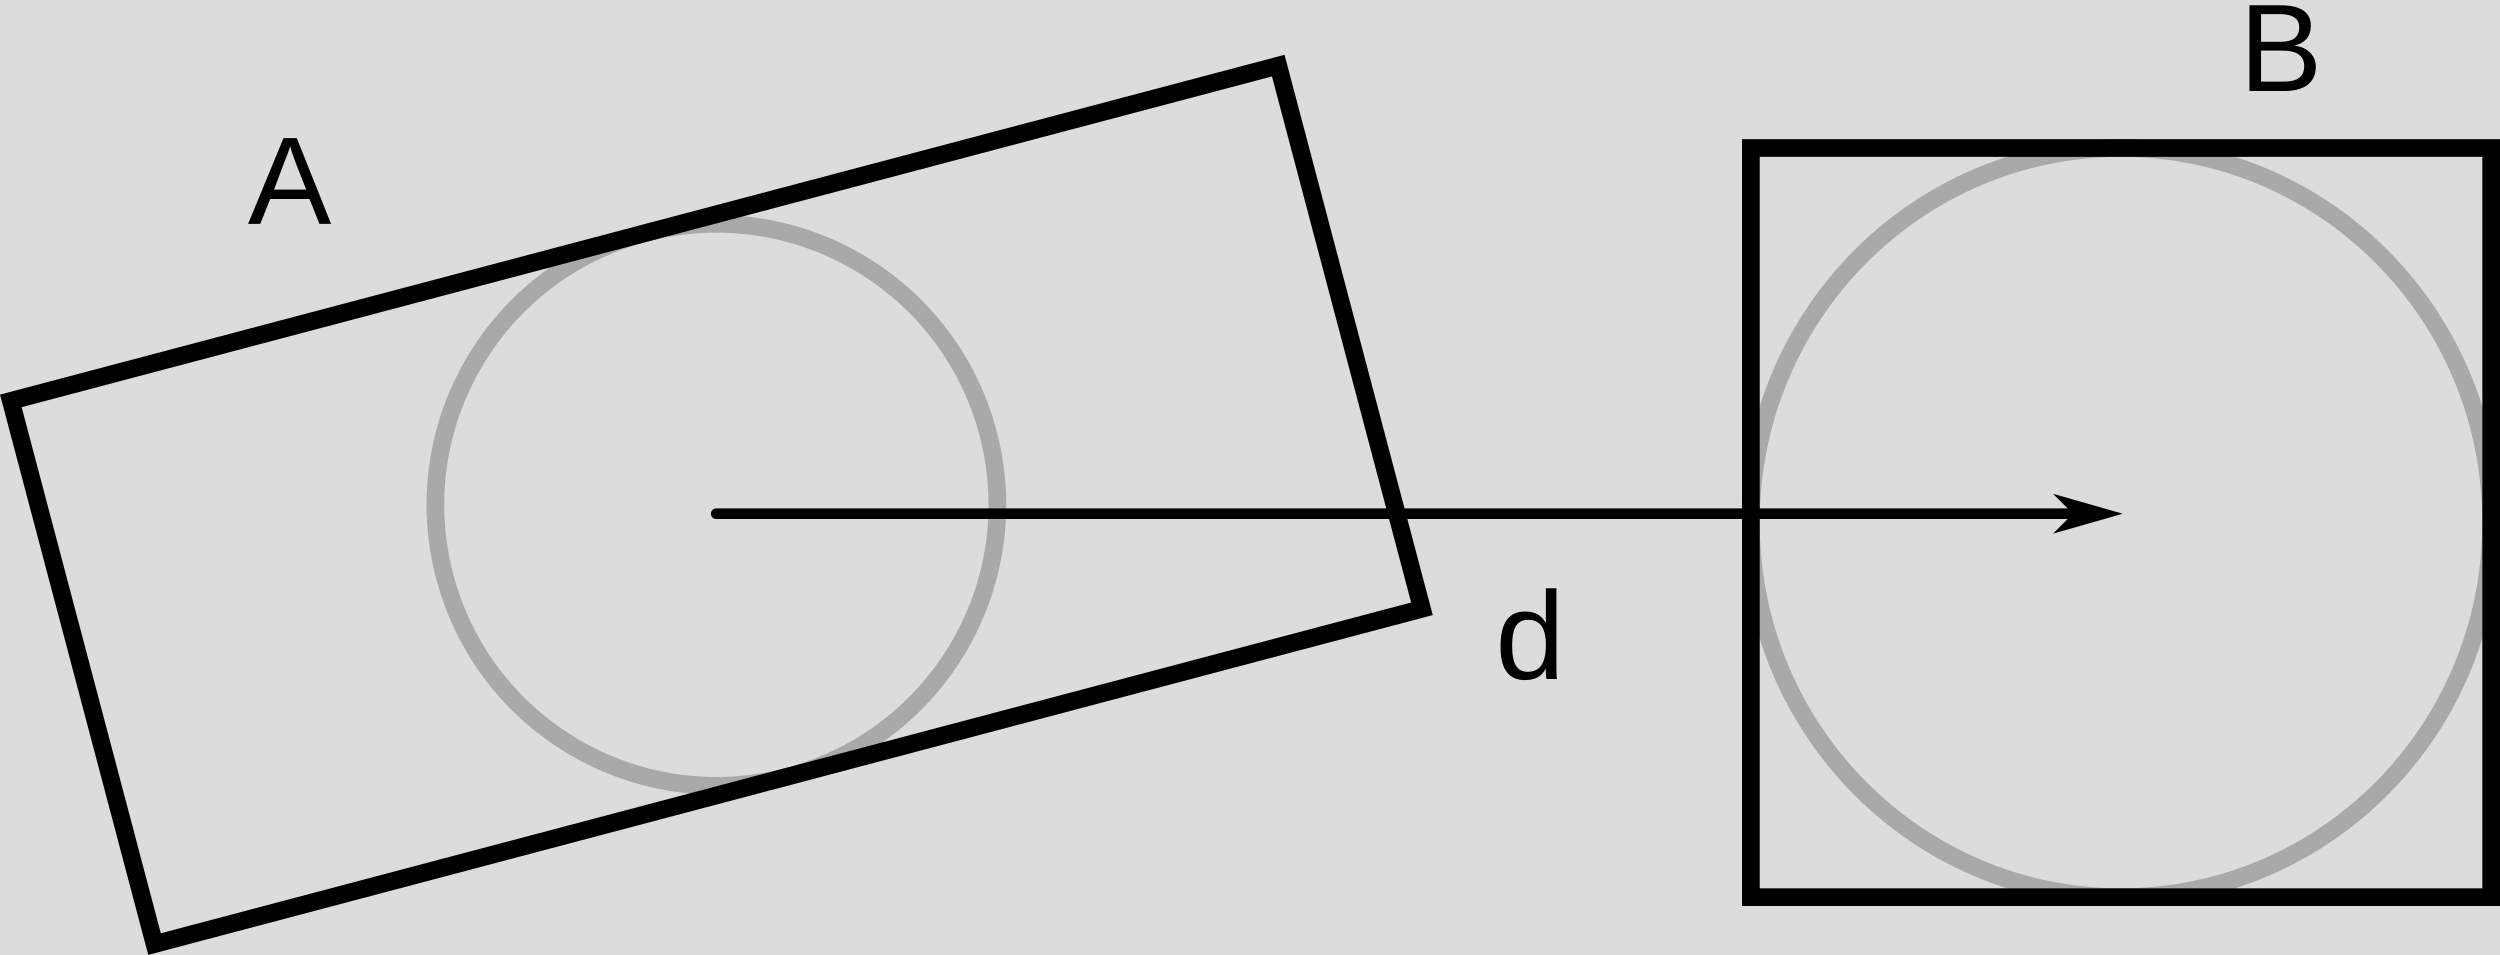
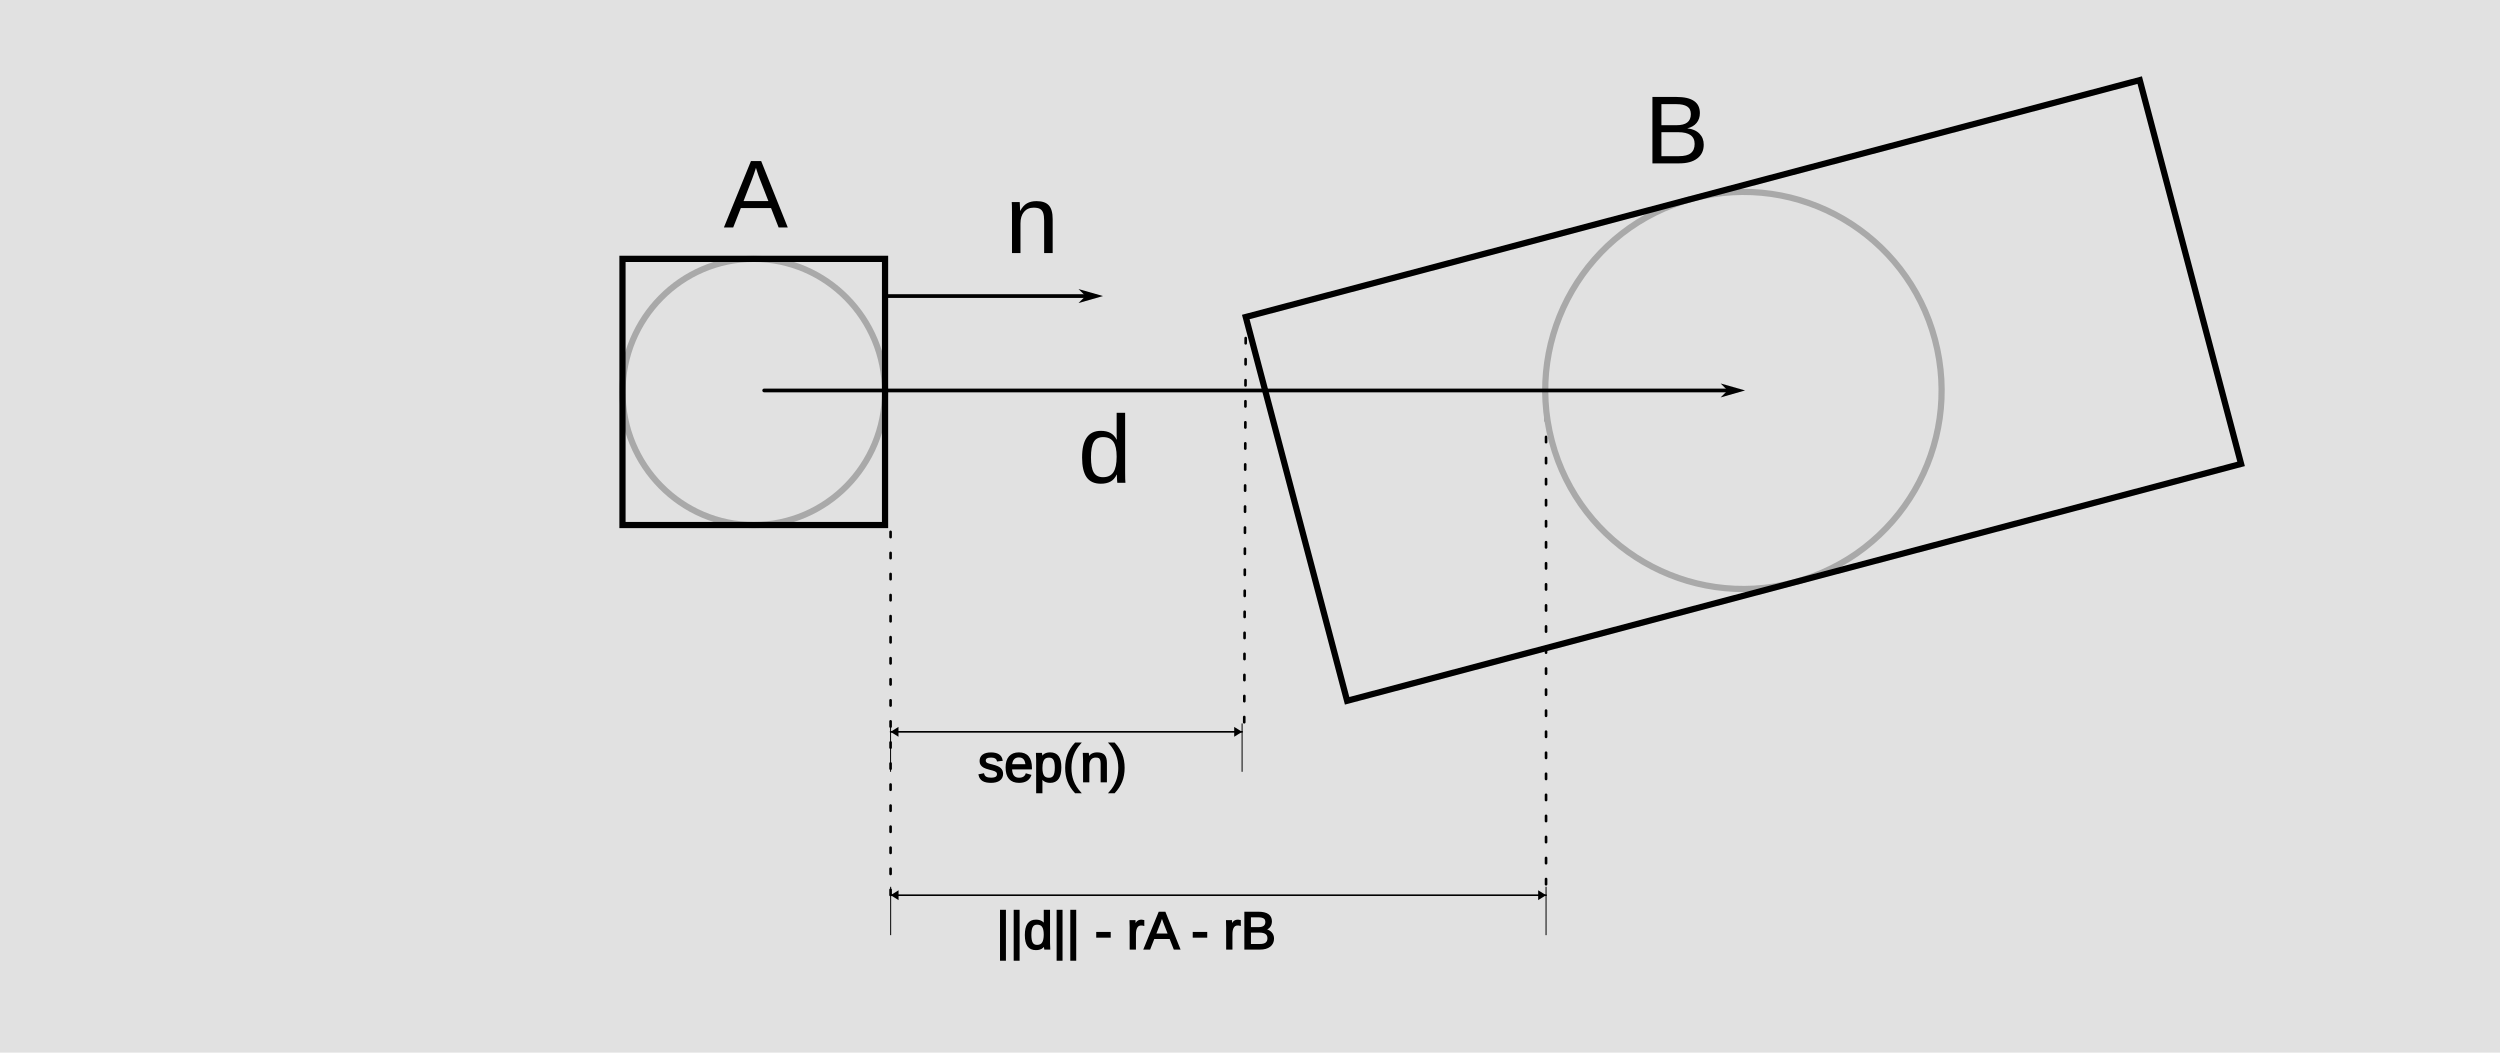
- <svg xmlns="http://www.w3.org/2000/svg" width="70.636mm" height="26.979mm" viewBox="0 0 70.636 26.979" version="1.1" id="svg1" xml:space="preserve">
+ <svg xmlns="http://www.w3.org/2000/svg" width="760" height="320" viewBox="0 0 760 320" version="1.1" id="svg1">
  <defs id="defs1">
+     <marker orient="auto" refY="0" refX="0" id="DistanceEnd" style="overflow:visible" markerWidth="1" markerHeight="1" viewBox="0 0 1 1" preserveAspectRatio="xMidYMid">
+       <g transform="scale(0.6)" id="g16">
+         <path d="m 0,-40 v 0" id="path16" />
+         <path d="M 0,0 -8,5 V -5 Z" style="fill:context-stroke;fill-rule:evenodd;stroke:none" id="path17" />
+         <path d="M 0,-8 V 40" style="fill:none;stroke:context-stroke;stroke-width:1;stroke-linecap:square" id="path18" />
+       </g>
+     </marker>
+     <marker orient="auto" refY="0" refX="0" id="marker15" style="overflow:visible" markerWidth="1" markerHeight="1" viewBox="0 0 1 1" preserveAspectRatio="xMidYMid">
+       <g transform="scale(0.6)" id="g15">
+         <path d="m 0,-40 v 0" id="path10" />
+         <path d="M 0,0 8,5 V -5 Z" style="fill:context-stroke;fill-rule:evenodd;stroke:none" id="path14" />
+         <path d="M 0,-8 V 40" style="fill:none;stroke:context-stroke;stroke-width:1;stroke-linecap:square" id="path15" />
+       </g>
+     </marker>
    <marker style="overflow:visible" id="DartArrow" refX="0" refY="0" orient="auto-start-reverse" markerWidth="0.75" markerHeight="0.75" viewBox="0 0 1 1" preserveAspectRatio="xMidYMid" markerUnits="strokeWidth">
      <path style="fill:context-stroke;fill-rule:evenodd;stroke:none" d="M 0,0 5,-5 -12.5,0 5,5 Z" transform="scale(-0.5)" id="path6" />
    </marker>
+     <marker style="overflow:visible" id="DartArrow-4" refX="0" refY="0" orient="auto-start-reverse" markerWidth="0.75" markerHeight="0.75" viewBox="0 0 1 1" preserveAspectRatio="xMidYMid" markerUnits="strokeWidth">
+       <path style="fill:context-stroke;fill-rule:evenodd;stroke:none" d="M 0,0 5,-5 -12.5,0 5,5 Z" transform="scale(-0.5)" id="path6-8" />
+     </marker>
  </defs>
-   <g id="layer2">
-     <rect style="fill:#dcdcdc;stroke:#d3d3d3;stroke-width:0.3;stroke-linecap:round;stroke-dasharray:none" id="rect19" width="112.306" height="63.234" x="-17.455" y="-19.102" />
+   <g id="background">
+     <rect id="panel" x="0" y="0" width="760" height="320" style="fill:#e1e1e1;fill-opacity:1;stroke:none" />
  </g>
-   <g id="layer1" transform="translate(-35.322,-78.08912)">
-     <ellipse style="fill:none;stroke:#a9a9a9;stroke-width:0.5;stroke-linecap:round;stroke-dasharray:none" id="path2" cx="95.25" cy="92.854" rx="10.458" ry="10.583" />
-     <rect style="fill:none;stroke:#000000;stroke-width:0.5;stroke-linecap:round;stroke-dasharray:none" id="rect2" width="20.917" height="21.167" x="84.792" y="82.271" />
-     <ellipse style="fill:none;stroke:#a9a9a9;stroke-width:0.5;stroke-linecap:round;stroke-dasharray:none" id="path1" cx="30.097" cy="103.491" rx="7.938" ry="7.938" transform="rotate(-14.81745)" />
-     <rect style="fill:none;stroke:#000000;stroke-width:0.5;stroke-linecap:round;stroke-dasharray:none" id="rect1" width="37.042" height="15.875" x="11.576" y="95.554" transform="rotate(-14.81745)" />
-     <text xml:space="preserve" style="font-size:3.528px;line-height:2.3;font-family:Arial;-inkscape-font-specification:'Arial, Normal';writing-mode:lr-tb;direction:ltr;fill:#000000;stroke:none;stroke-width:0.5;stroke-linecap:round;stroke-dasharray:none;font-weight:normal;font-style:normal;font-stretch:normal;font-variant:normal;font-variant-ligatures:normal;font-variant-caps:normal;font-variant-numeric:normal;font-variant-east-asian:normal" x="42.333" y="84.415" id="text3">
-       <tspan id="tspan3" style="fill:#000000;stroke:none;stroke-width:0.5;-inkscape-font-specification:'Arial, Normal';font-family:Arial;font-weight:normal;font-style:normal;font-stretch:normal;font-variant:normal;font-size:3.528px;font-variant-ligatures:normal;font-variant-caps:normal;font-variant-numeric:normal;font-variant-east-asian:normal" x="42.333" y="84.415">A</tspan>
+   <g id="drawing">
+     <path style="fill:#000000;stroke:#000000;stroke-width:1.134;stroke-linecap:round;stroke-dasharray:none;marker-end:url(#DartArrow)" d="M 269.954,90 330,90" id="path3" />
+     <text xml:space="preserve" style="font-style:normal;font-variant:normal;font-weight:normal;font-stretch:normal;font-size:29.333px;line-height:2.3;font-family:Arial;-inkscape-font-specification:'Arial, Normal';font-variant-ligatures:normal;font-variant-caps:normal;font-variant-numeric:normal;font-variant-east-asian:normal;writing-mode:lr-tb;direction:ltr;fill:#000000;stroke:none;stroke-width:1.134;stroke-linecap:round;stroke-dasharray:none" x="305.887" y="76.872" id="text6" transform="scale(0.9991173,1.000884)">
+       <tspan id="tspan6" style="font-style:normal;font-variant:normal;font-weight:normal;font-stretch:normal;font-size:29.333px;font-family:Arial;-inkscape-font-specification:'Arial, Normal';font-variant-ligatures:normal;font-variant-caps:normal;font-variant-numeric:normal;font-variant-east-asian:normal;fill:#000000;stroke:none;stroke-width:1.134" x="305.887" y="76.872">n</tspan>
    </text>
-     <text xml:space="preserve" style="font-size:3.528px;line-height:2.3;font-family:Arial;-inkscape-font-specification:'Arial, Normal';writing-mode:lr-tb;direction:ltr;fill:#000000;stroke:none;stroke-width:0.5;stroke-linecap:round;stroke-dasharray:none;font-weight:normal;font-style:normal;font-stretch:normal;font-variant:normal;font-variant-ligatures:normal;font-variant-caps:normal;font-variant-numeric:normal;font-variant-east-asian:normal" x="98.583" y="80.661" id="text4">
-       <tspan id="tspan4" style="fill:#000000;stroke:none;stroke-width:0.5;-inkscape-font-specification:'Arial, Normal';font-family:Arial;font-weight:normal;font-style:normal;font-stretch:normal;font-variant:normal;font-size:3.528px;font-variant-ligatures:normal;font-variant-caps:normal;font-variant-numeric:normal;font-variant-east-asian:normal" x="98.583" y="80.661">B</tspan>
+     <path style="fill:#000000;stroke:#000000;stroke-width:0.8;stroke-linecap:round;stroke-dasharray:1.6, 4.8;stroke-dashoffset:0;stroke-opacity:1" d="M 270.735,161.686 V 272.145" id="path7" />
+     <path style="fill:#000000;stroke:#000000;stroke-width:0.8;stroke-linecap:round;stroke-dasharray:1.6, 4.8;stroke-dashoffset:0;stroke-opacity:1" d="M 470,120.02 V 270" id="path8" />
+     <path style="fill:#000000;stroke:#000000;stroke-width:0.5;stroke-linecap:round;stroke-dasharray:none;stroke-dashoffset:0;stroke-opacity:1;marker-start:url(#marker15);marker-end:url(#DistanceEnd)" d="M 270.761,272.138 H 470" id="path9" />
+     <text xml:space="preserve" style="font-style:normal;font-variant:normal;font-weight:normal;font-stretch:normal;font-size:16px;line-height:2.3;font-family:Arial;-inkscape-font-specification:'Arial, Normal';font-variant-ligatures:normal;font-variant-caps:normal;font-variant-numeric:normal;font-variant-east-asian:normal;writing-mode:lr-tb;direction:ltr;fill:#000000;stroke:#000000;stroke-width:0.5;stroke-linecap:round;stroke-dasharray:none;stroke-dashoffset:0;stroke-opacity:1" x="302.816" y="288.428" id="text18">
+       <tspan id="tspan18" x="302.816" y="288.428">||d|| - rA - rB</tspan>
    </text>
-     <path style="fill:#000000;stroke:#000000;stroke-width:0.3;stroke-linecap:round;stroke-dasharray:none;marker-end:url(#DartArrow)" d="M 55.557,92.604 H 93.892" id="path4" />
-     <text xml:space="preserve" style="font-size:3.528px;line-height:2.3;font-family:Arial;-inkscape-font-specification:'Arial, Normal';writing-mode:lr-tb;direction:ltr;fill:#000000;stroke:none;stroke-width:0.3;stroke-linecap:round;stroke-dasharray:none;font-weight:normal;font-style:normal;font-stretch:normal;font-variant:normal;font-variant-ligatures:normal;font-variant-caps:normal;font-variant-numeric:normal;font-variant-east-asian:normal" x="77.58" y="97.272" id="text5">
-       <tspan id="tspan5" style="fill:#000000;stroke:none;stroke-width:0.3;-inkscape-font-specification:'Arial, Normal';font-family:Arial;font-weight:normal;font-style:normal;font-stretch:normal;font-variant:normal;font-size:3.528px;font-variant-ligatures:normal;font-variant-caps:normal;font-variant-numeric:normal;font-variant-east-asian:normal" x="77.58" y="97.272">d</tspan>
+     <path style="fill:#000000;stroke:#000000;stroke-width:0.8;stroke-linecap:round;stroke-dasharray:1.6, 4.8;stroke-dashoffset:0;stroke-opacity:1" d="m 378.714,96.369 -0.469,123.445" id="path19" />
+     <path style="fill:#000000;stroke:#000000;stroke-width:0.5;stroke-linecap:round;stroke-dasharray:none;stroke-dashoffset:0;stroke-opacity:1;marker-start:url(#marker15);marker-end:url(#DistanceEnd)" d="M 270.735,222.477 H 377.595" id="path20" />
+     <text xml:space="preserve" style="font-style:normal;font-variant:normal;font-weight:normal;font-stretch:normal;font-size:16px;line-height:2.3;font-family:Arial;-inkscape-font-specification:'Arial, Normal';font-variant-ligatures:normal;font-variant-caps:normal;font-variant-numeric:normal;font-variant-east-asian:normal;writing-mode:lr-tb;direction:ltr;fill:#000000;stroke:#000000;stroke-width:0.5;stroke-linecap:round;stroke-dasharray:none;stroke-dashoffset:0;stroke-opacity:1" x="297.266" y="237.583" id="text20">
+       <tspan id="tspan20" x="297.266" y="237.583">sep(n)</tspan>
+     </text>
+     <ellipse style="fill:none;stroke:#a9a9a9;stroke-width:1.89;stroke-linecap:round;stroke-dasharray:none" id="path2-4" cx="229.144" cy="119.156" rx="39.911" ry="40.459" />
+     <rect style="fill:none;stroke:#000000;stroke-width:1.89;stroke-linecap:round;stroke-dasharray:none" id="rect2-5" width="79.821" height="80.918" x="189.234" y="78.697" />
+     <ellipse style="fill:none;stroke:#a9a9a9;stroke-width:1.89;stroke-linecap:round;stroke-dasharray:none" id="path1-5" cx="482.129" cy="250.503" rx="60.245" ry="60.337" transform="matrix(0.9666337,-0.2561627,0.2553184,0.966857,0,0)" />
+     <rect style="fill:none;stroke:#000000;stroke-width:1.89;stroke-linecap:round;stroke-dasharray:none" id="rect1-1" width="281.143" height="120.675" x="341.558" y="190.166" transform="matrix(0.9666337,-0.2561627,0.2553184,0.966857,0,0)" />
+     <text xml:space="preserve" style="font-style:normal;font-variant:normal;font-weight:normal;font-stretch:normal;font-size:29.333px;line-height:2.3;font-family:Arial;-inkscape-font-specification:'Arial, Normal';font-variant-ligatures:normal;font-variant-caps:normal;font-variant-numeric:normal;font-variant-east-asian:normal;writing-mode:lr-tb;direction:ltr;fill:#000000;stroke:none;stroke-width:1.89;stroke-linecap:round;stroke-dasharray:none" x="220.194" y="69.095" id="text3-7" transform="scale(0.9991173,1.000884)">
+       <tspan id="tspan3-1" style="font-style:normal;font-variant:normal;font-weight:normal;font-stretch:normal;font-size:29.333px;font-family:Arial;-inkscape-font-specification:'Arial, Normal';font-variant-ligatures:normal;font-variant-caps:normal;font-variant-numeric:normal;font-variant-east-asian:normal;fill:#000000;stroke:none;stroke-width:1.89" x="220.194" y="69.095">A</tspan>
+     </text>
+     <text xml:space="preserve" style="font-style:normal;font-variant:normal;font-weight:normal;font-stretch:normal;font-size:29.333px;line-height:2.3;font-family:Arial;-inkscape-font-specification:'Arial, Normal';font-variant-ligatures:normal;font-variant-caps:normal;font-variant-numeric:normal;font-variant-east-asian:normal;writing-mode:lr-tb;direction:ltr;fill:#000000;stroke:none;stroke-width:1.89;stroke-linecap:round;stroke-dasharray:none" x="500.374" y="49.62" id="text4-1" transform="scale(0.9991173,1.000884)">
+       <tspan id="tspan4-5" style="font-style:normal;font-variant:normal;font-weight:normal;font-stretch:normal;font-size:29.333px;font-family:Arial;-inkscape-font-specification:'Arial, Normal';font-variant-ligatures:normal;font-variant-caps:normal;font-variant-numeric:normal;font-variant-east-asian:normal;fill:#000000;stroke:none;stroke-width:1.89" x="500.374" y="49.62">B</tspan>
+     </text>
+     <path style="fill:#000000;stroke:#000000;stroke-width:1.134;stroke-linecap:round;stroke-dasharray:none;marker-end:url(#DartArrow-4)" d="M 232.309,118.697 H 525.191" id="path4-2" />
+     <text xml:space="preserve" style="font-style:normal;font-variant:normal;font-weight:normal;font-stretch:normal;font-size:29.333px;line-height:2.3;font-family:Arial;-inkscape-font-specification:'Arial, Normal';font-variant-ligatures:normal;font-variant-caps:normal;font-variant-numeric:normal;font-variant-east-asian:normal;writing-mode:lr-tb;direction:ltr;fill:#000000;stroke:none;stroke-width:1.134;stroke-linecap:round;stroke-dasharray:none" x="328.013" y="146.641" id="text5-7" transform="scale(0.9991173,1.000884)">
+       <tspan id="tspan5-6" style="font-style:normal;font-variant:normal;font-weight:normal;font-stretch:normal;font-size:29.333px;font-family:Arial;-inkscape-font-specification:'Arial, Normal';font-variant-ligatures:normal;font-variant-caps:normal;font-variant-numeric:normal;font-variant-east-asian:normal;fill:#000000;stroke:none;stroke-width:1.134" x="328.013" y="146.641">d</tspan>
    </text>
  </g>
</svg>
